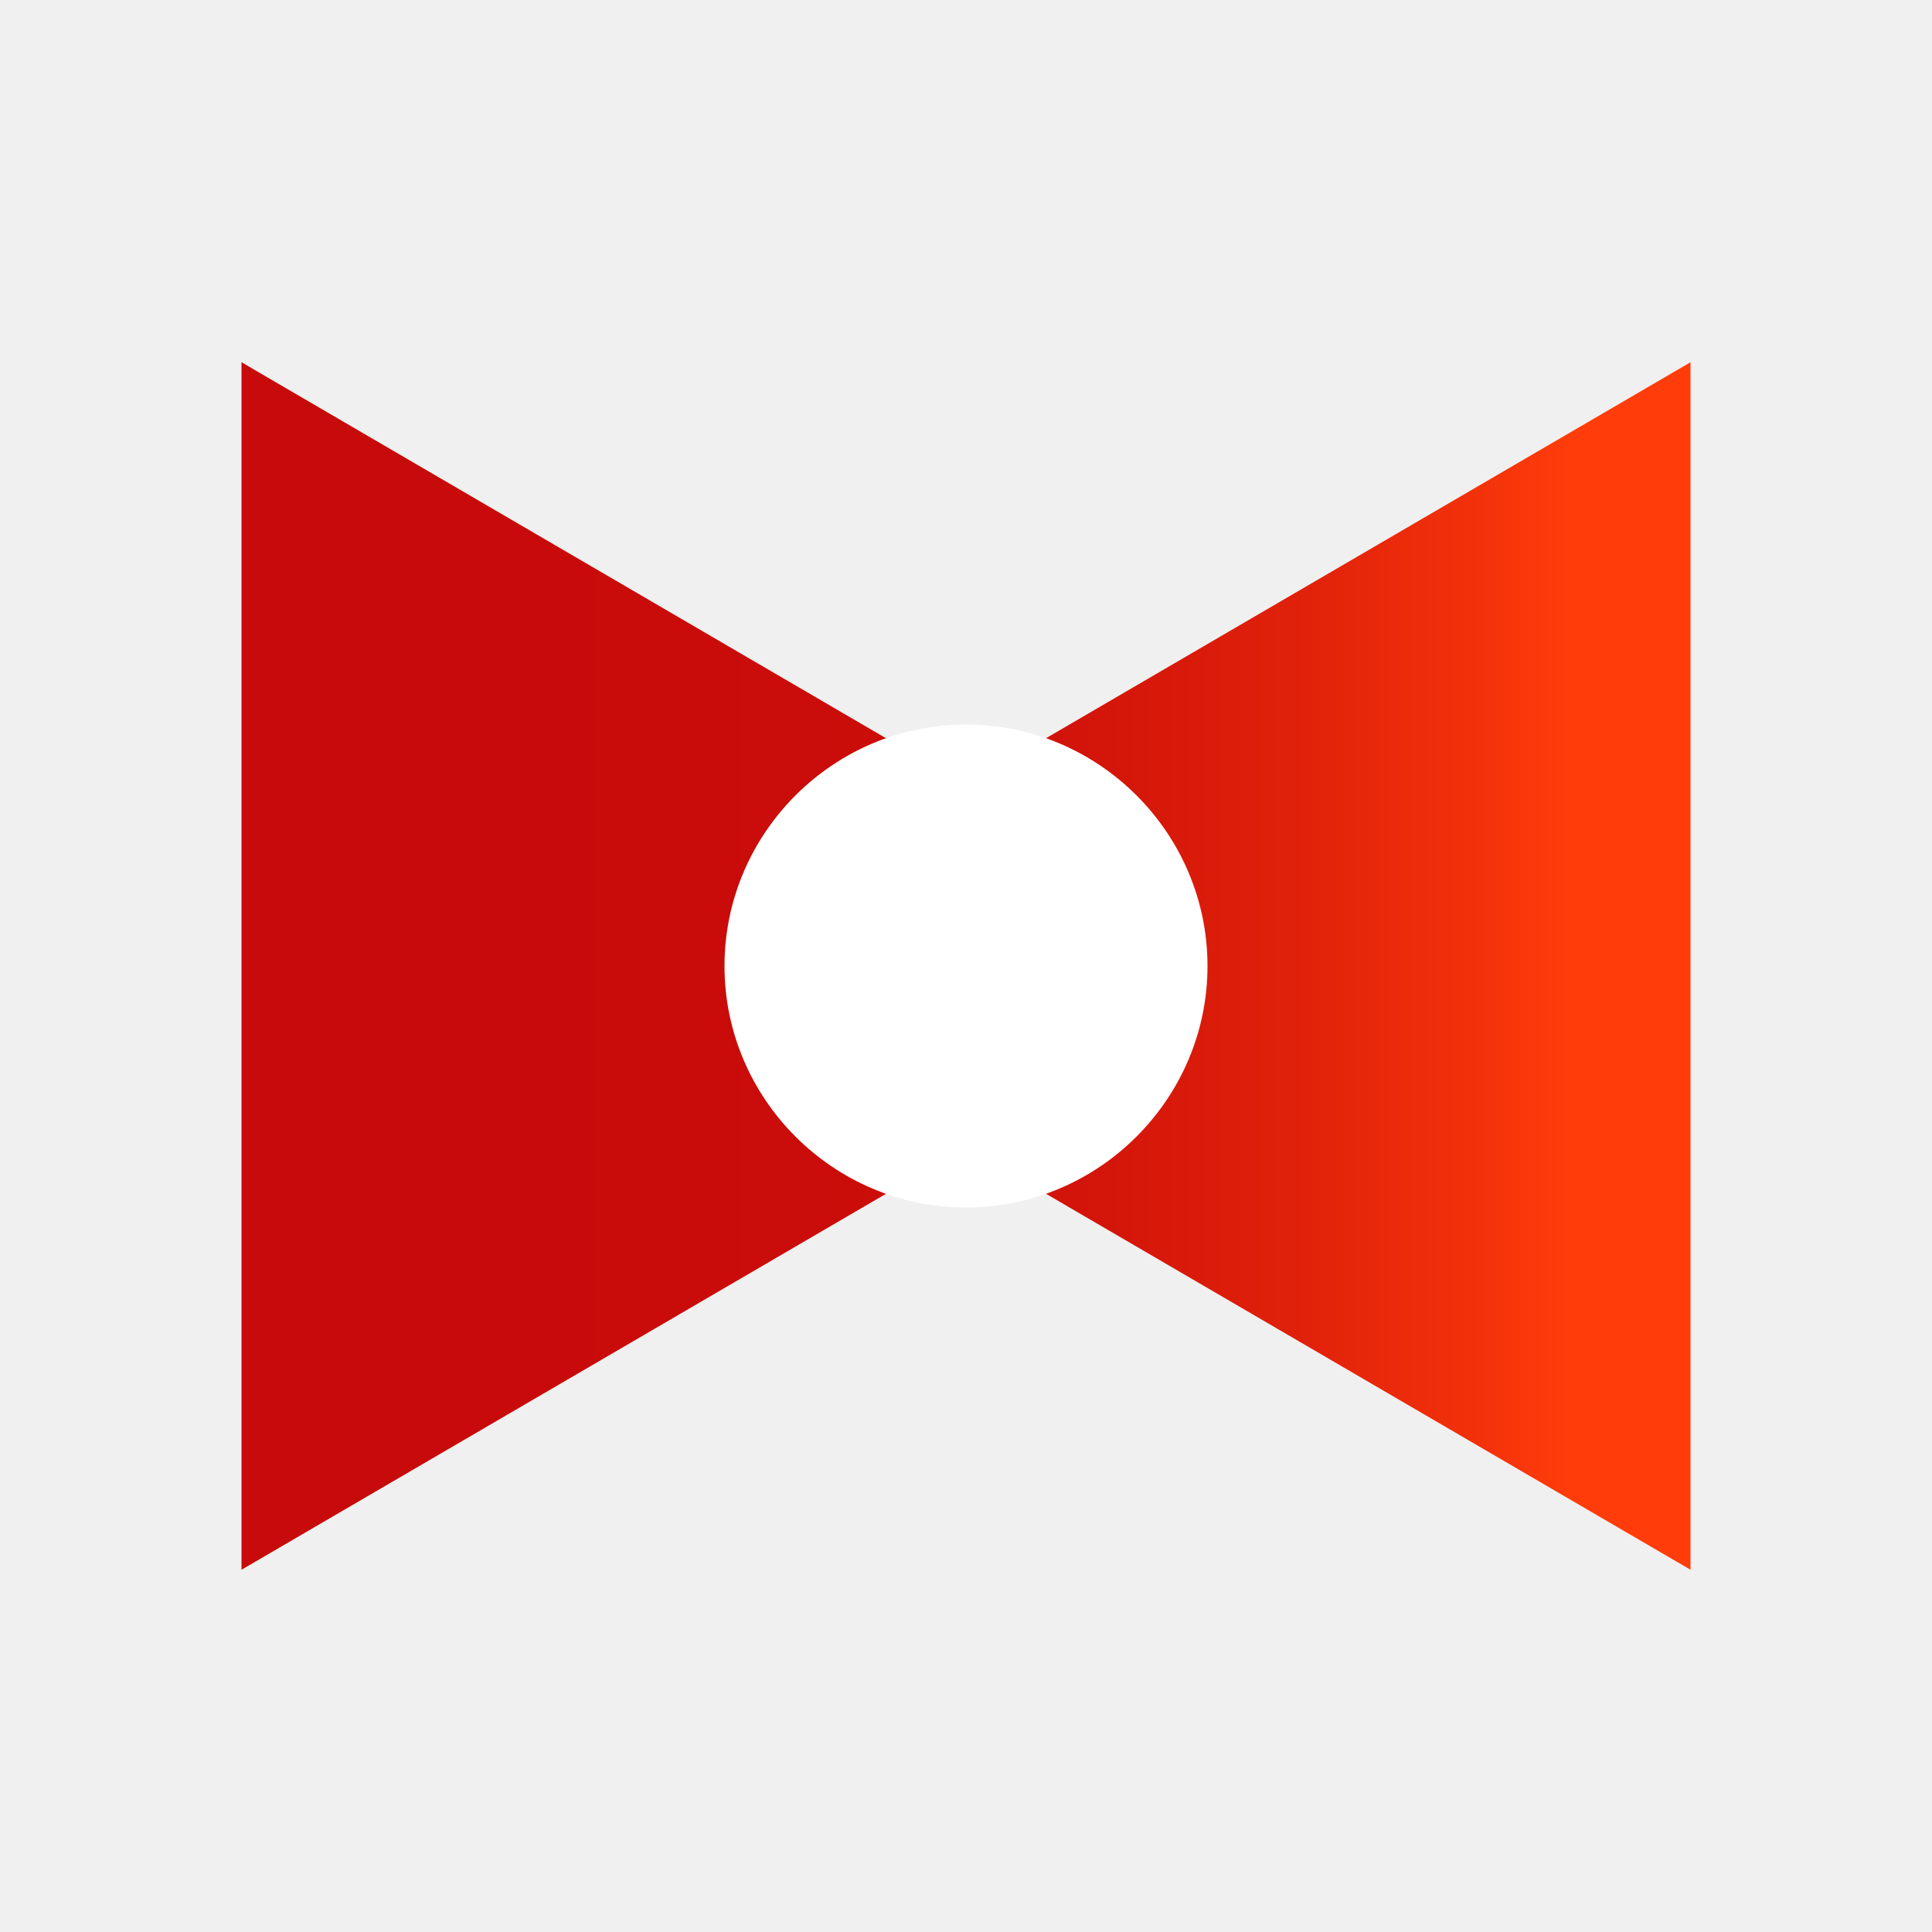
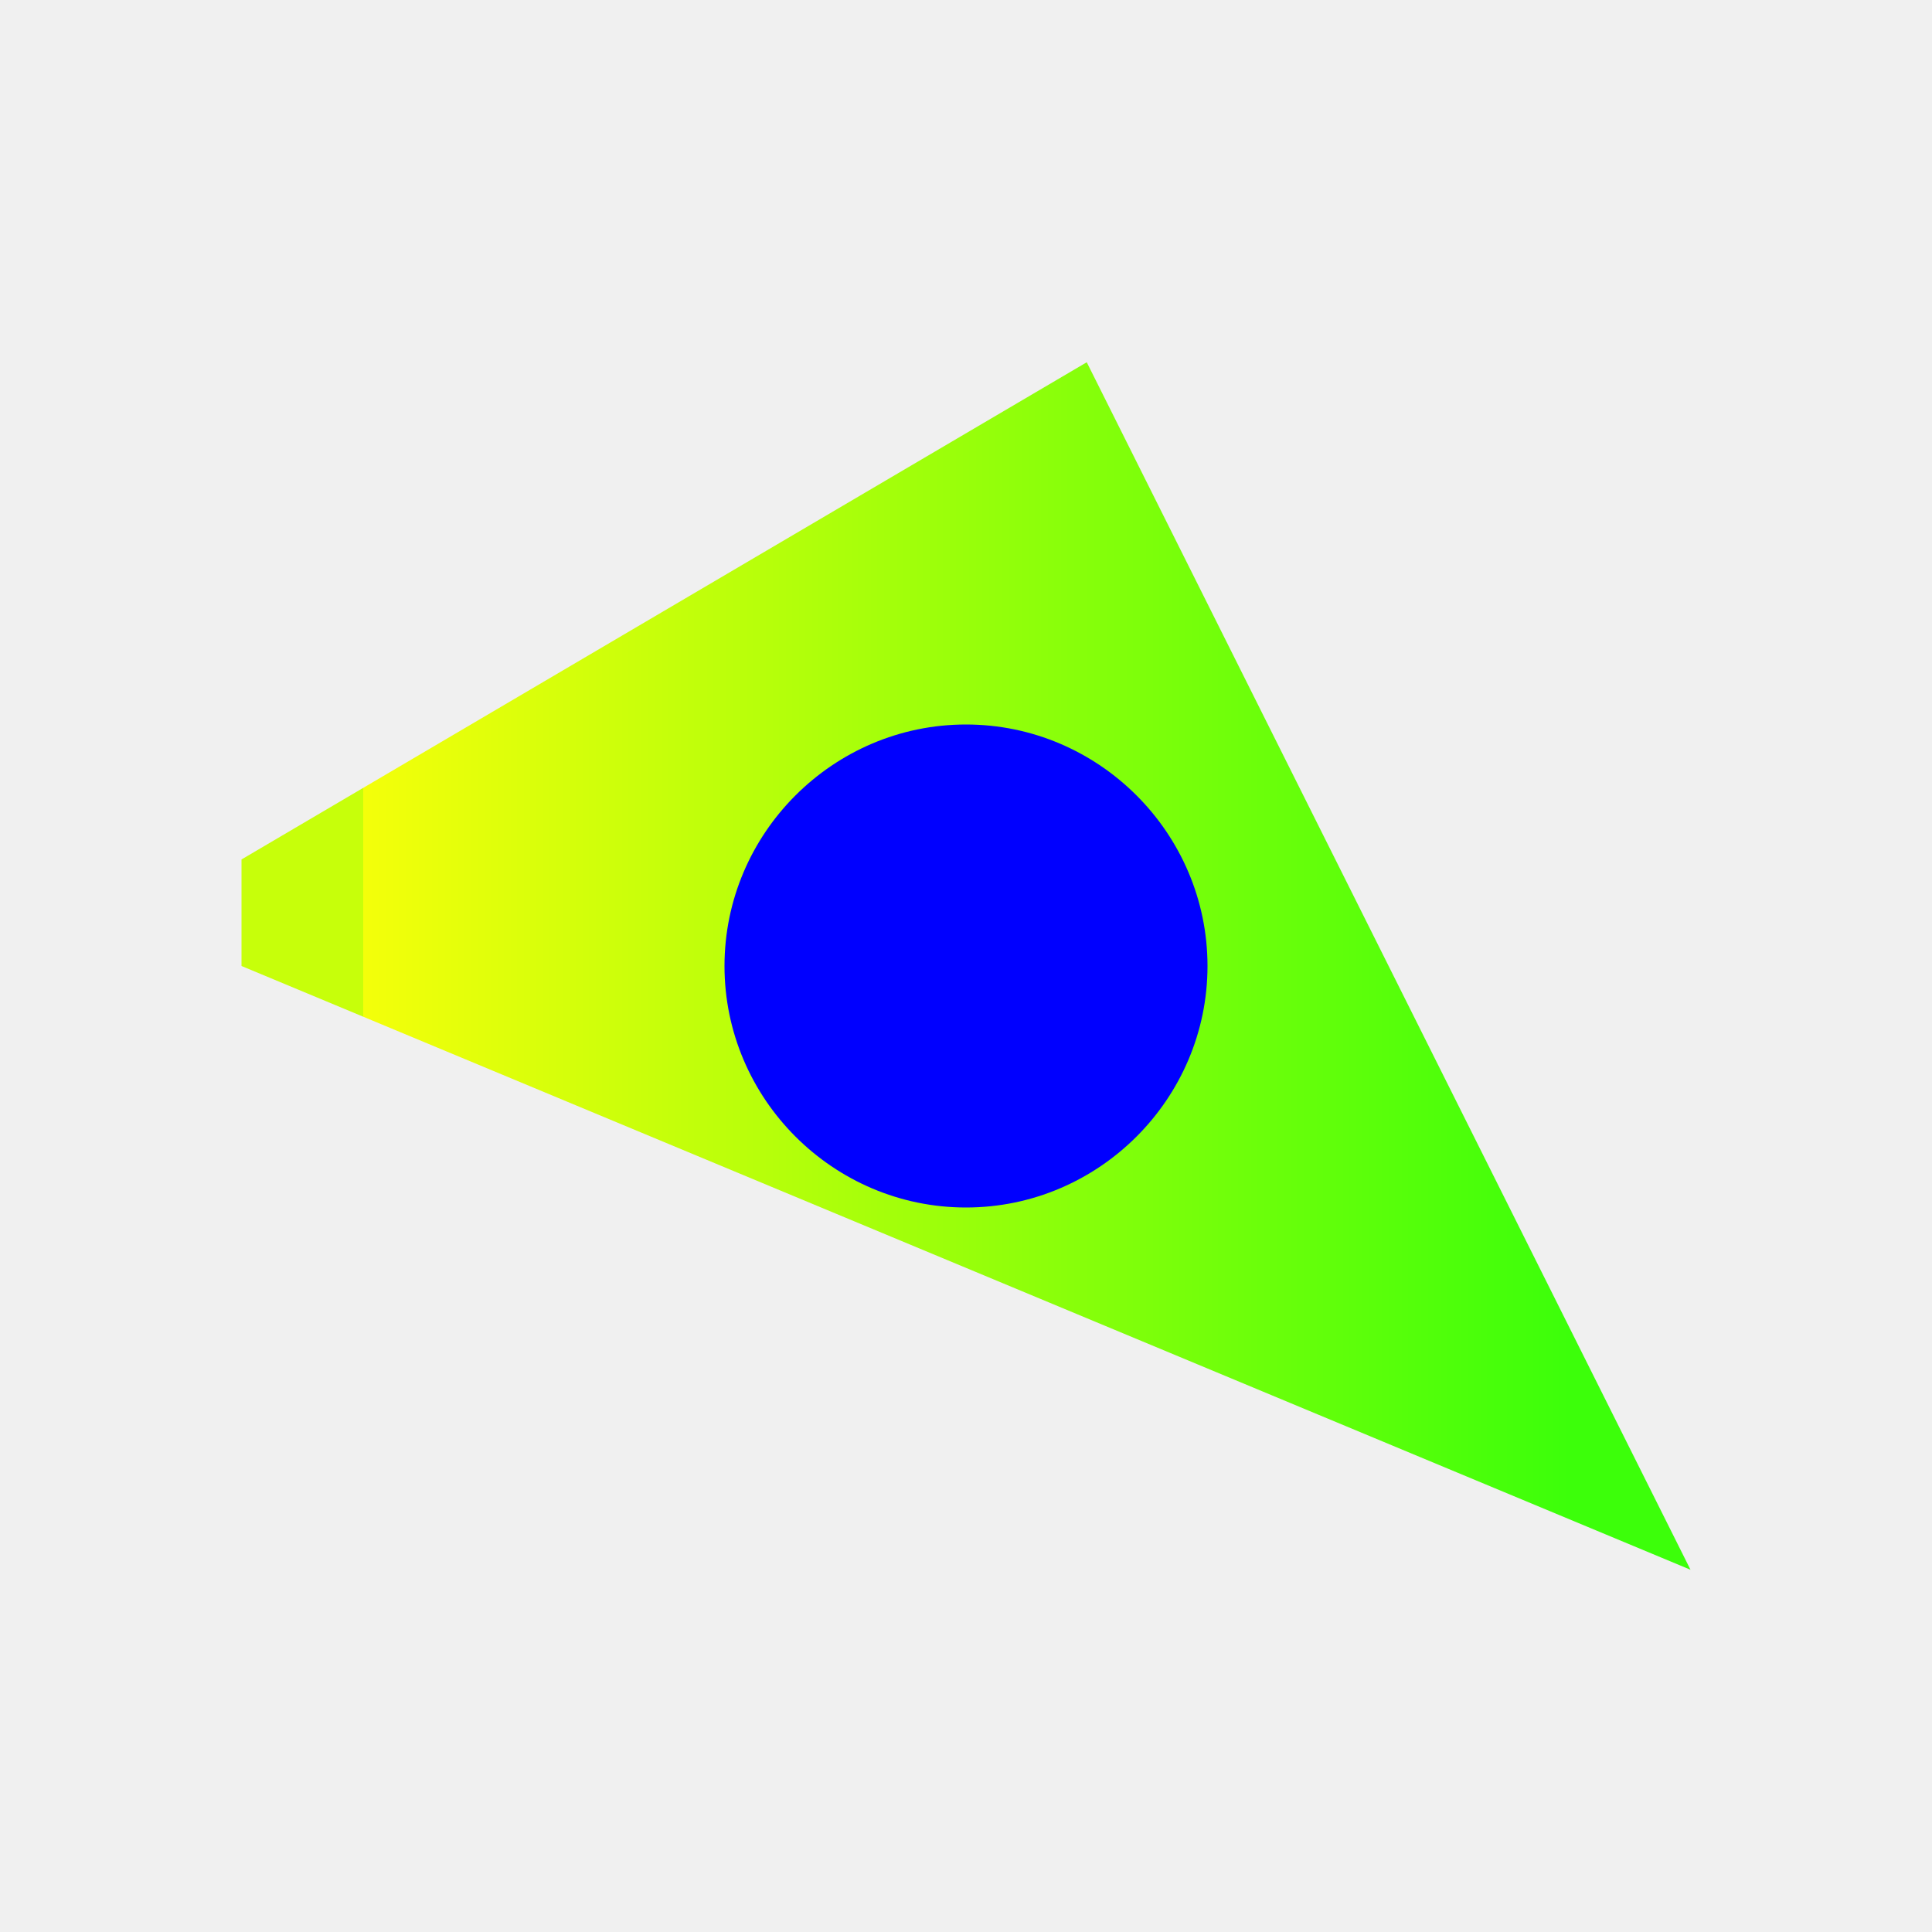
<svg xmlns="http://www.w3.org/2000/svg" xmlns:xlink="http://www.w3.org/1999/xlink" version="1.1" id="Layer_1" x="0px" y="0px" viewBox="0 0 32 32" enable-background="new 0 0 32 32" xml:space="preserve">
  <g>
    <defs>
-       <polygon id="SVGID_1_" points="28,6 16,13 4,6 4,26 16,19 28,26   " />
+       <polygon id="SVGID_1_" points="18,6 1,16 4,6 4,16 4,16 28,26" />
    </defs>
    <clipPath id="SVGID_2_">
      <use xlink:href="#SVGID_1_" overflow="visible" />
    </clipPath>
    <linearGradient id="SVGID_3_" gradientUnits="userSpaceOnUse" x1="-44.45" y1="83.35" x2="-43.45" y2="83.35" gradientTransform="matrix(20 0 0 -20 895 1683)">
-       <stop offset="0" style="stop-color:#C70A0A" />
-       <stop offset="1.000000e-02" style="stop-color:#C70A0A" />
-       <stop offset="0.374" style="stop-color:#CA0C0A" />
-       <stop offset="0.594" style="stop-color:#D2140A" />
-       <stop offset="0.775" style="stop-color:#E0210A" />
-       <stop offset="0.935" style="stop-color:#F4330A" />
-       <stop offset="1" style="stop-color:#FF3C0A" />
+       <stop offset="0" style="stop-color:#C7FF0A" />
+       <stop offset="0" style="stop-color:#C7FF0A" />
+       <stop offset="0" style="stop-color:#CAFF0A" />
+       <stop offset="0" style="stop-color:#D2FF0A" />
+       <stop offset="0" style="stop-color:#E0FF0A" />
+       <stop offset="0" style="stop-color:#F4FF0A" />
+       <stop offset="1" style="stop-color:#3CFF0A" />
    </linearGradient>
    <rect x="4" y="6" clip-path="url(#SVGID_2_)" fill="url(#SVGID_3_)" width="24" height="20" />
  </g>
  <g>
    <defs>
      <rect id="SVGID_4_" x="4" y="6" width="24" height="20" />
    </defs>
    <clipPath id="SVGID_5_">
      <use xlink:href="#SVGID_4_" overflow="visible" />
    </clipPath>
-     <path clip-path="url(#SVGID_5_)" fill="#FFFFFF" d="M16,20c2.2,0,4-1.8,4-4s-1.8-4-4-4s-4,1.8-4,4S13.8,20,16,20" />
+     <path clip-path="url(#SVGID_5_)" fill="#0000FF" d="M16,20c2.2,0,4-1.8,4-4s-1.8-4-4-4s-4,1.8-4,4S13.8,20,16,20" />
  </g>
</svg>
